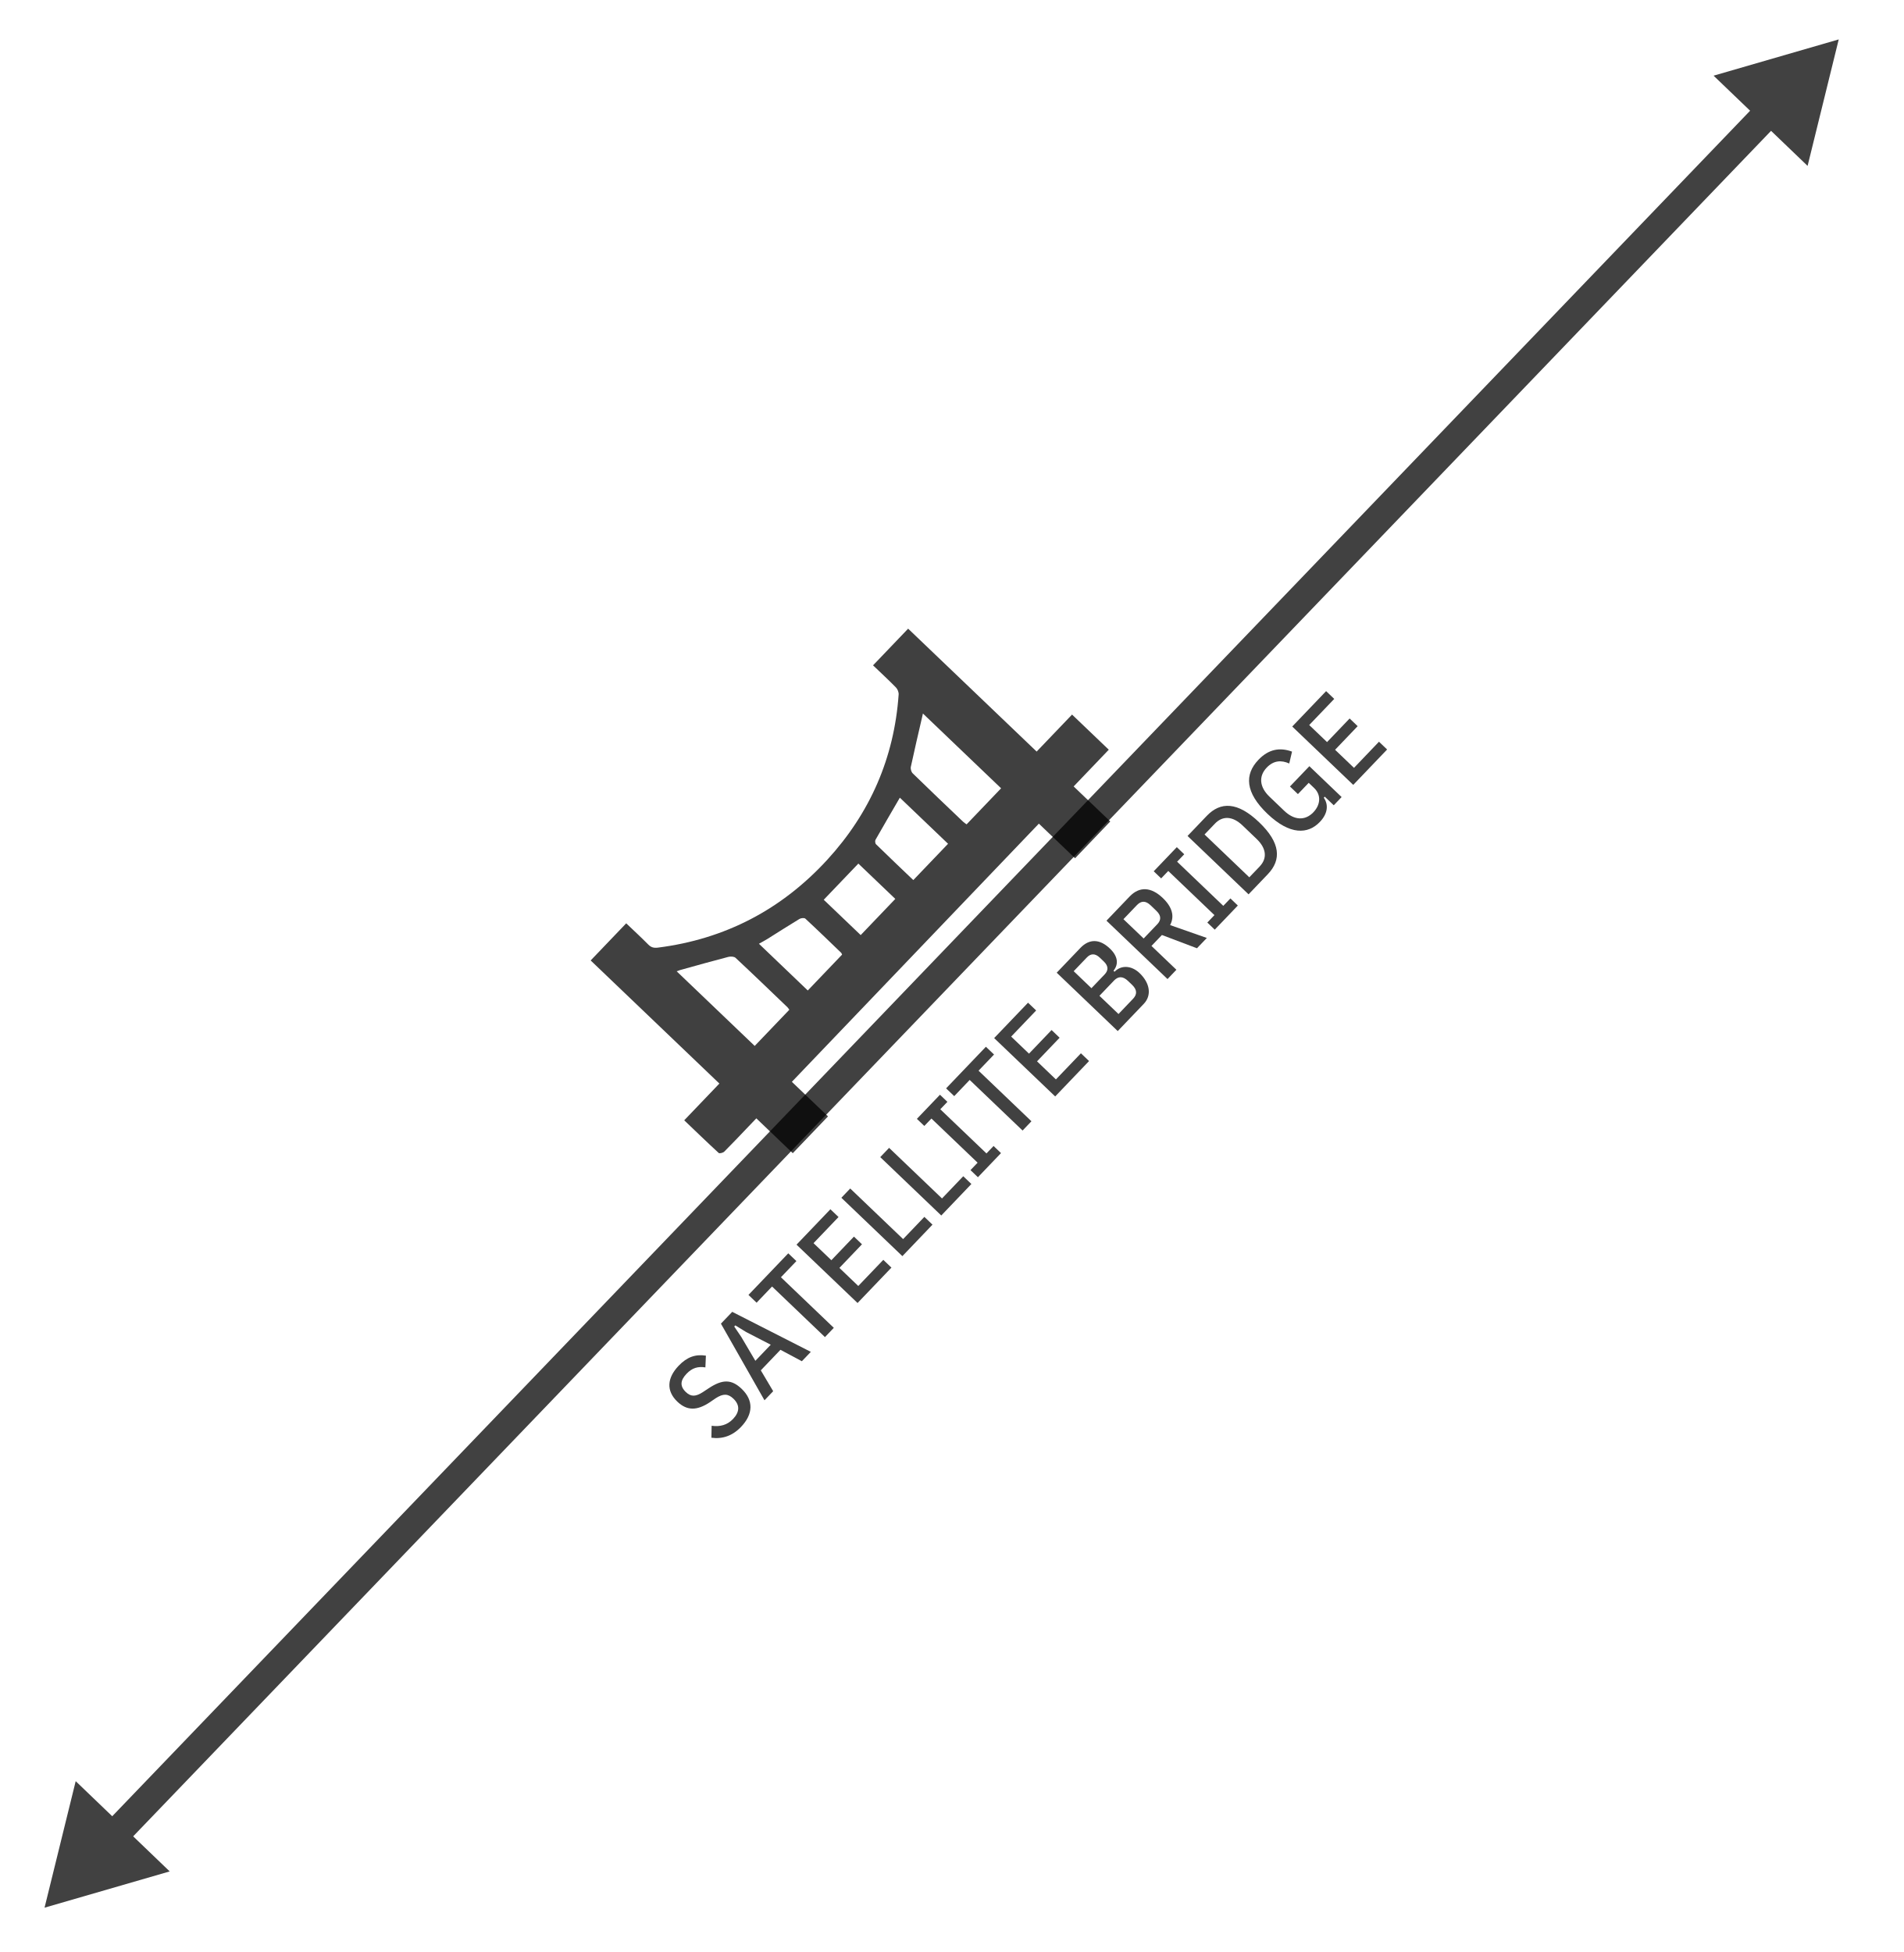
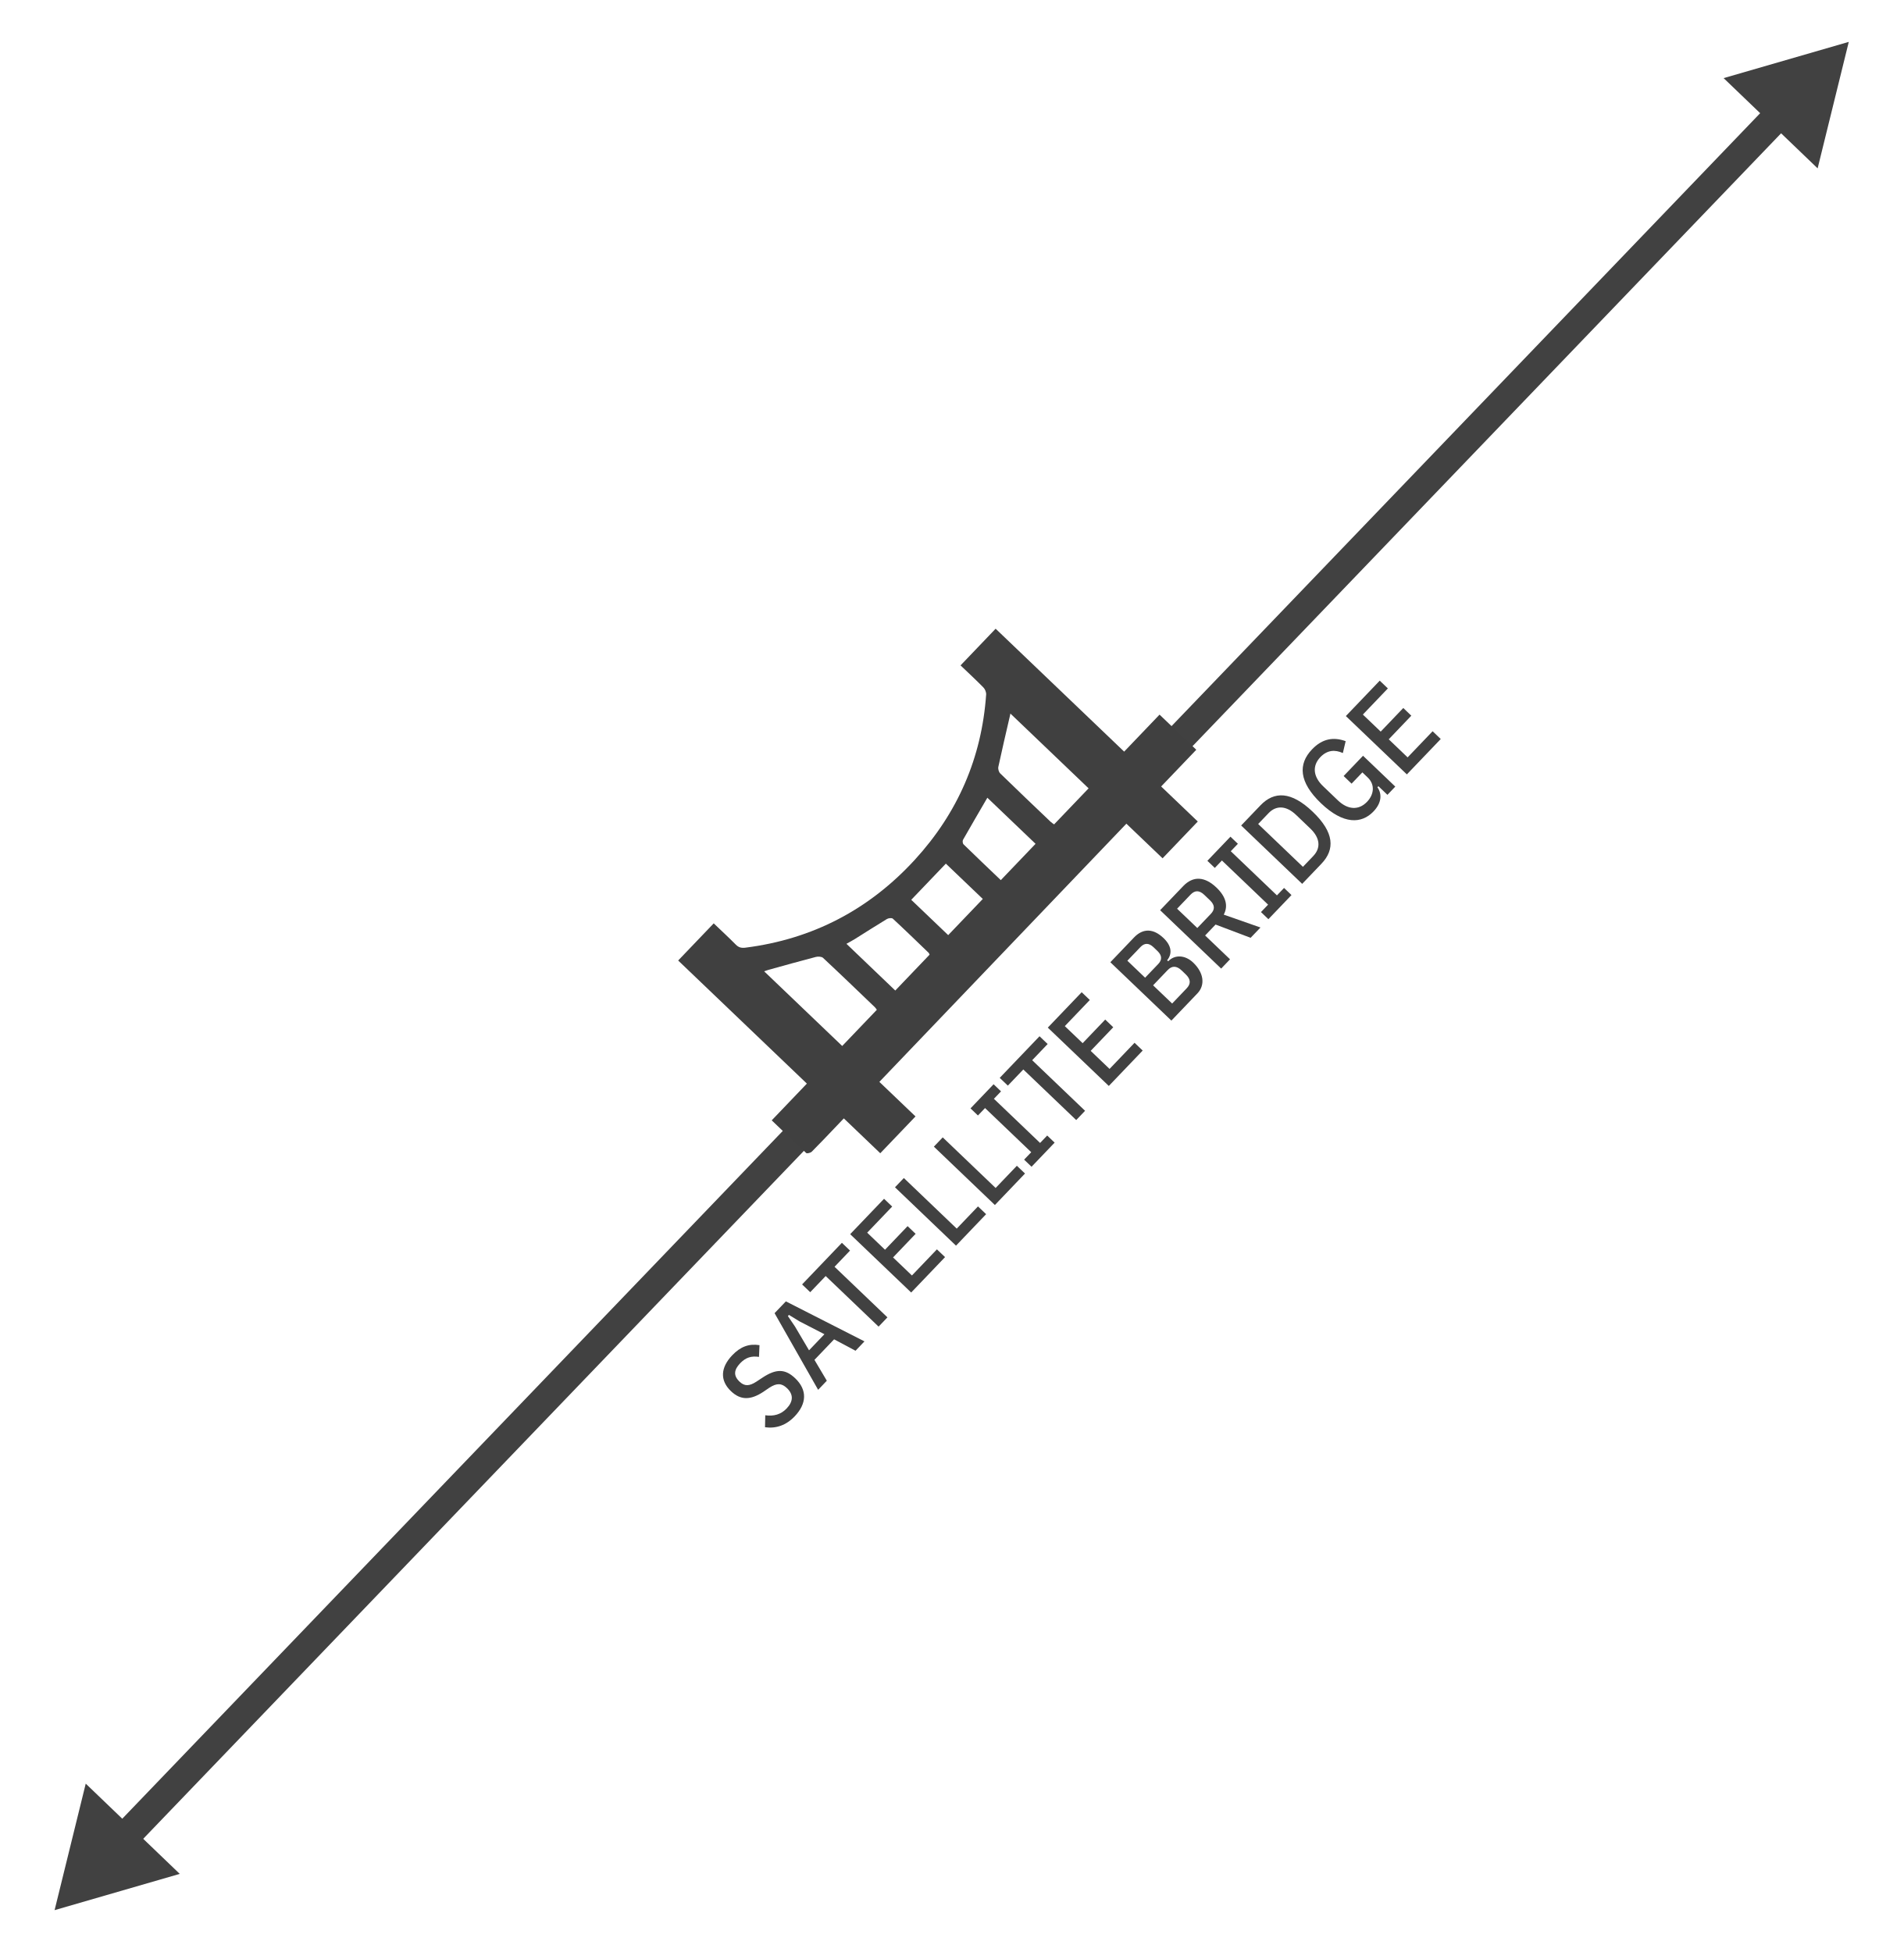
<svg xmlns="http://www.w3.org/2000/svg" id="squid_ava_evm" viewBox="0 0 786.56 806.83">
  <defs>
    <style>.cls-1{fill:none;stroke:#010101;stroke-miterlimit:10;stroke-width:12px;}.cls-2{fill:#010101;}.cls-3{opacity:.75;}</style>
  </defs>
  <g class="cls-3">
-     <path class="cls-2" d="M293.98,594.27l.1-4.95c3.48,.49,6.47-.32,8.82-2.78,2.8-2.93,2.91-5.79,.17-8.42-2.2-2.11-4.22-2.17-7.29-.19l-2.4,1.64c-5.33,3.55-9.47,3.61-13.48-.23-4.66-4.46-4.25-9.81,.55-14.83,3.42-3.58,6.93-4.86,11.26-4.17l-.21,4.85c-3.09-.46-5.44,.19-7.76,2.61-2.63,2.75-2.86,5.16-.29,7.61,2.1,2,4.07,1.89,6.97,.02l2.44-1.61c5.68-3.77,9.43-3.78,13.62,.23,5.02,4.8,4.79,10.47-.25,15.74-3.56,3.72-7.7,5.09-12.24,4.48Z" />
-     <path class="cls-2" d="M331.36,562.64l-8.84-4.72-8.12,8.49,5.11,8.62-3.59,3.76-18-31.68,4.67-4.88,32.48,16.54-3.7,3.87Zm-23.04-12.08l-4.45-2.73-.45,.47,2.92,4.32,5.81,9.85,6.36-6.65-10.2-5.26Z" />
-     <path class="cls-2" d="M322.71,527.93l21.86,20.91-3.66,3.83-21.86-20.91-6.39,6.69-3.36-3.21,16.45-17.2,3.36,3.21-6.39,6.68Z" />
-     <path class="cls-2" d="M354.38,538.58l-25.22-24.12,14-14.63,3.36,3.21-10.33,10.8,7.37,7.05,9.33-9.76,3.32,3.18-9.33,9.76,7.8,7.47,10.34-10.8,3.36,3.21-14,14.63Z" />
-     <path class="cls-2" d="M372.91,519.21l-25.22-24.13,3.66-3.83,21.86,20.91,8.78-9.18,3.36,3.21-12.44,13.01Z" />
-     <path class="cls-2" d="M388.98,502.41l-25.22-24.13,3.66-3.83,21.86,20.91,8.78-9.18,3.36,3.21-12.44,13.01Z" />
-     <path class="cls-2" d="M404.12,486.59l-3.07-2.94,2.94-3.07-19.08-18.25-2.94,3.07-3.07-2.94,9.54-9.97,3.07,2.94-2.94,3.07,19.08,18.25,2.94-3.07,3.07,2.94-9.54,9.97Z" />
-     <path class="cls-2" d="M404.38,442.55l21.86,20.91-3.66,3.83-21.86-20.91-6.39,6.69-3.36-3.21,16.45-17.2,3.36,3.21-6.39,6.68Z" />
-     <path class="cls-2" d="M436.05,453.2l-25.22-24.12,14-14.63,3.36,3.21-10.33,10.8,7.37,7.05,9.33-9.76,3.32,3.18-9.33,9.76,7.8,7.47,10.34-10.8,3.36,3.21-14,14.63Z" />
-     <path class="cls-2" d="M436.68,402.05l9.78-10.23c3.73-3.9,8.02-3.75,12.21,.26,3.22,3.08,3.75,6.35,1.48,9.16l.43,.42c2.73-2.85,7.02-2.63,10.34,.55,4.34,4.15,5.09,9.22,1.73,12.73l-10.75,11.24-25.22-24.13Zm14.36,6.4l5.43-5.67c1.59-1.66,1.66-3.47-.33-5.37l-1.63-1.56c-1.99-1.9-3.79-1.75-5.38-.09l-5.43,5.67,7.33,7.02Zm11.17,10.68l6.01-6.29c1.73-1.81,1.76-3.72-.41-5.79l-1.66-1.59c-2.17-2.07-4.07-1.96-5.8-.15l-6.01,6.29,7.88,7.53Z" />
-     <path class="cls-2" d="M486.13,400.85l-3.66,3.83-25.22-24.13,9.54-9.97c4.11-4.3,8.93-3.98,13.74,.61,3.9,3.73,4.94,7.57,3.01,11.18l15.18,5.32-4.08,4.26-14.48-5.48-4.32,4.52,10.3,9.85Zm-7.95-18.75c1.73-1.81,1.76-3.65-.34-5.65l-2.35-2.25c-2.1-2.01-3.93-1.89-5.66-.09l-5.57,5.82,8.35,7.98,5.56-5.82Z" />
-     <path class="cls-2" d="M501.99,384.26l-3.07-2.94,2.94-3.07-19.08-18.25-2.94,3.07-3.07-2.94,9.54-9.97,3.07,2.94-2.94,3.07,19.08,18.25,2.94-3.07,3.07,2.94-9.54,9.97Z" />
-     <path class="cls-2" d="M490.74,345.54l7.95-8.31c5.7-5.96,12.74-5.87,21.63,2.63s9.29,15.53,3.59,21.49l-7.95,8.31-25.22-24.13Zm29.81,12.6c3.15-3.29,2.88-7.42-1.24-11.36l-5.85-5.6c-4.12-3.94-8.26-4.03-11.4-.74l-4.29,4.48,18.5,17.7,4.29-4.48Z" />
-     <path class="cls-2" d="M547.46,329.29l-.41,.43c1.93,2.75,1.8,6.43-1.62,10.01-4.94,5.17-12.43,5.47-21.68-3.37-9.21-8.81-9.52-16.23-3.71-22.3,4.25-4.45,8.87-5.22,13.89-3.39l-1.16,4.91c-3.29-1.48-6.46-1.27-9.3,1.69-3.42,3.58-3,8.06,1.11,12l6.14,5.88c4.12,3.94,8.62,4.16,12.04,.58,2.87-3,3.38-7.08,.27-10.05l-2.21-2.11-4.46,4.66-3.29-3.15,8.02-8.38,13.33,12.75-3.25,3.4-3.72-3.56Z" />
-     <path class="cls-2" d="M559.23,324.43l-25.22-24.13,14-14.63,3.36,3.21-10.34,10.8,7.37,7.05,9.33-9.76,3.32,3.18-9.33,9.76,7.81,7.47,10.33-10.8,3.36,3.21-14,14.63Z" />
+     <g>
+       <path class="cls-2" d="M316.14,589.94l.1-4.96c3.48,.49,6.46-.32,8.81-2.78,2.8-2.93,2.91-5.79,.17-8.42-2.2-2.11-4.22-2.17-7.29-.19l-2.4,1.64c-5.33,3.55-9.47,3.61-13.48-.23-4.66-4.46-4.25-9.81,.55-14.83,3.42-3.58,6.93-4.86,11.26-4.17l-.21,4.85c-3.09-.46-5.44,.19-7.76,2.61-2.63,2.75-2.86,5.16-.29,7.61,2.1,2.01,4.07,1.89,6.97,.02l2.44-1.61c5.68-3.77,9.43-3.78,13.62,.23,5.02,4.8,4.79,10.47-.25,15.74-3.56,3.72-7.7,5.09-12.24,4.48Z" />
+       <path class="cls-2" d="M353.53,558.31l-8.84-4.72-8.12,8.49,5.11,8.62-3.59,3.76-18-31.68,4.67-4.88,32.48,16.54-3.7,3.87Zm-23.04-12.08l-4.45-2.73-.45,.47,2.93,4.32,5.81,9.84,6.36-6.65-10.2-5.26Z" />
+       <path class="cls-2" d="M344.87,523.6l21.86,20.91-3.66,3.83-21.86-20.91-6.39,6.68-3.36-3.21,16.45-17.2,3.36,3.21-6.39,6.69Z" />
+       <path class="cls-2" d="M376.55,534.25l-25.22-24.12,14-14.63,3.36,3.21-10.33,10.8,7.37,7.05,9.33-9.76,3.32,3.18-9.33,9.76,7.8,7.46,10.33-10.8,3.36,3.21-14,14.63Z" />
+       <path class="cls-2" d="M395.07,514.88l-25.22-24.13,3.66-3.83,21.86,20.91,8.78-9.18,3.36,3.21-12.44,13.01Z" />
+       <path class="cls-2" d="M411.14,498.08l-25.22-24.13,3.66-3.83,21.86,20.91,8.78-9.18,3.36,3.21-12.44,13.01Z" />
+       <path class="cls-2" d="M426.28,482.26l-3.07-2.94,2.94-3.07-19.08-18.25-2.94,3.07-3.07-2.94,9.54-9.97,3.07,2.94-2.94,3.07,19.08,18.25,2.94-3.07,3.07,2.94-9.54,9.97Z" />
+       <path class="cls-2" d="M426.54,438.22l21.86,20.91-3.66,3.83-21.86-20.91-6.39,6.68-3.36-3.21,16.45-17.2,3.36,3.21-6.39,6.69Z" />
+       <path class="cls-2" d="M458.22,448.87l-25.22-24.12,14-14.63,3.36,3.21-10.33,10.8,7.37,7.05,9.33-9.76,3.32,3.18-9.33,9.76,7.8,7.46,10.33-10.8,3.36,3.21-14,14.63Z" />
+       <path class="cls-2" d="M458.85,397.72l9.78-10.23c3.73-3.9,8.02-3.75,12.21,.26,3.22,3.08,3.75,6.35,1.48,9.16l.43,.42c2.73-2.85,7.01-2.63,10.34,.55,4.34,4.15,5.08,9.22,1.73,12.73l-10.75,11.24-25.22-24.12Zm14.36,6.4l5.43-5.67c1.59-1.66,1.66-3.47-.33-5.37l-1.62-1.56c-1.99-1.9-3.79-1.75-5.38-.09l-5.43,5.67,7.33,7.02Zm11.17,10.68l6.01-6.29c1.73-1.81,1.76-3.72-.41-5.79l-1.66-1.59c-2.17-2.07-4.08-1.96-5.8-.15l-6.01,6.29,7.88,7.53Z" />
+       <path class="cls-2" d="M508.3,396.52l-3.66,3.83-25.22-24.13,9.54-9.97c4.11-4.3,8.93-3.98,13.74,.62,3.9,3.73,4.94,7.56,3.01,11.18l15.18,5.32-4.08,4.26-14.48-5.48-4.32,4.52,10.3,9.85Zm-7.95-18.75c1.73-1.81,1.76-3.65-.34-5.65l-2.35-2.25c-2.1-2.01-3.93-1.89-5.66-.09l-5.57,5.82,8.35,7.98,5.57-5.82Z" />
+       <path class="cls-2" d="M524.16,379.93l-3.07-2.94,2.94-3.07-19.08-18.25-2.94,3.07-3.07-2.94,9.54-9.97,3.07,2.94-2.94,3.07,19.08,18.25,2.94-3.07,3.07,2.94-9.54,9.97Z" />
+       <path class="cls-2" d="M512.9,341.21l7.95-8.31c5.7-5.96,12.74-5.87,21.63,2.63,8.89,8.5,9.29,15.53,3.59,21.49l-7.95,8.31-25.22-24.13Zm29.81,12.6c3.15-3.29,2.88-7.42-1.24-11.36l-5.85-5.6c-4.12-3.94-8.26-4.03-11.4-.74l-4.29,4.48,18.5,17.7,4.29-4.48Z" />
+       <path class="cls-2" d="M569.62,324.96l-.41,.43c1.94,2.75,1.8,6.43-1.62,10.01-4.94,5.17-12.43,5.47-21.68-3.37-9.21-8.81-9.52-16.23-3.71-22.3,4.25-4.44,8.87-5.22,13.89-3.38l-1.16,4.91c-3.29-1.48-6.46-1.27-9.3,1.69-3.42,3.58-3,8.06,1.12,12l6.14,5.88c4.12,3.94,8.62,4.16,12.04,.58,2.87-3,3.38-7.08,.27-10.05l-2.2-2.11-4.46,4.66-3.29-3.15,8.02-8.38,13.33,12.75-3.25,3.4-3.72-3.56Z" />
+       <path class="cls-2" d="M581.39,320.1l-25.22-24.13,14-14.63,3.36,3.21-10.33,10.8,7.37,7.05,9.33-9.76,3.32,3.18-9.33,9.76,7.8,7.47,10.33-10.8,3.36,3.21-14,14.63Z" />
+     </g>
+     <g>
+       <line x1="22.56" y1="789.53" x2="764" y2="17.31" />
+       <g>
+         <line class="cls-1" x1="49.4" y1="761.57" x2="737.16" y2="45.26" />
+         <polygon class="cls-2" points="74.28 774.54 22.56 789.53 35.43 737.24 74.28 774.54" />
+         <polygon class="cls-2" points="751.13 69.59 764 17.31 712.28 32.29 751.13 69.59" />
+       </g>
+     </g>
+     <path d="M363.39,447.17c5.03,4.81,9.94,9.5,14.94,14.29-4.91,5.13-9.66,10.1-14.56,15.22-4.94-4.73-9.85-9.42-15.06-14.41-1.19,1.24-2.24,2.34-3.29,3.44-3.3,3.45-6.57,6.94-9.95,10.31-.5,.5-1.97,.87-2.31,.56-4.77-4.38-9.42-8.89-14.25-13.5,4.89-5.11,9.59-10.03,14.53-15.19-17.81-17.03-35.46-33.92-53.19-50.88,4.99-5.21,9.74-10.18,14.69-15.35,3.13,2.99,6.2,5.82,9.13,8.79,1.17,1.18,2.31,1.46,3.93,1.26,27.83-3.51,51.22-15.78,70.09-36.39,17.64-19.26,27.59-42.06,29.43-68.21,.07-.97-.43-2.25-1.12-2.94-3.03-3.1-6.22-6.04-9.46-9.14,4.92-5.14,9.63-10.06,14.5-15.16,17.62,16.86,35.24,33.71,53.11,50.8,4.96-5.18,9.75-10.19,14.63-15.29l15.18,14.52c-4.82,5.04-9.57,10.01-14.52,15.18,5.16,4.94,10.11,9.67,15.14,14.48-4.9,5.13-9.61,10.05-14.55,15.21l-14.96-14.31c-34.08,35.63-67.94,71.02-102.08,106.72Zm-15.35-14.83c4.86-5.08,9.56-9.99,14.31-14.96-.31-.41-.51-.77-.79-1.04-7.12-6.83-14.22-13.68-21.43-20.41-.61-.57-2.07-.63-3-.39-6.59,1.71-13.15,3.56-19.71,5.38-.51,.14-1,.35-1.63,.57,10.79,10.33,21.42,20.49,32.25,30.85Zm69.51-137.39c-.14,.64-.22,1.02-.31,1.4-1.58,6.87-3.21,13.74-4.68,20.63-.18,.83,.18,2.12,.78,2.7,6.88,6.71,13.84,13.34,20.8,19.97,.45,.43,.99,.75,1.46,1.1,4.83-5.05,9.52-9.95,14.26-14.9-10.77-10.31-21.42-20.49-32.3-30.9Zm-33.4,99.65c-.16-.33-.21-.59-.37-.75-4.91-4.73-9.81-9.49-14.81-14.12-.43-.4-1.81-.26-2.45,.13-4.43,2.67-8.78,5.48-13.16,8.22-1.14,.71-2.33,1.33-3.57,2.03,6.84,6.54,13.47,12.88,20.18,19.31,4.8-5.02,9.49-9.92,14.18-14.83Zm29.43-30.81c4.96-5.18,9.65-10.09,14.36-15.01-6.77-6.47-13.42-12.83-19.92-19.05-3.42,5.89-6.78,11.62-10.06,17.4-.26,.45-.14,1.51,.22,1.86,5.04,4.93,10.16,9.79,15.4,14.8Zm-22.71-6.82c-4.89,5.11-9.58,10.02-14.3,14.95,5.12,4.9,10.18,9.74,15.27,14.6,4.83-5.05,9.52-9.95,14.3-14.95-5.14-4.92-10.16-9.72-15.27-14.6Z" />
  </g>
-   <g class="cls-3">
-     <line x1="18.41" y1="788.51" x2="759.85" y2="16.29" />
-     <g>
-       <line class="cls-1" x1="45.25" y1="760.55" x2="733.01" y2="44.24" />
-       <polygon class="cls-2" points="70.13 773.52 18.41 788.51 31.28 736.22 70.13 773.52" />
-       <polygon class="cls-2" points="746.98 68.57 759.85 16.29 708.13 31.28 746.98 68.57" />
-     </g>
-   </g>
-   <path class="cls-3" d="M327.23,447.15c5.03,4.81,9.94,9.5,14.94,14.29-4.91,5.13-9.66,10.1-14.56,15.22-4.94-4.73-9.85-9.42-15.06-14.41-1.19,1.24-2.24,2.34-3.29,3.44-3.3,3.45-6.57,6.94-9.95,10.31-.5,.5-1.97,.87-2.31,.56-4.77-4.38-9.42-8.89-14.25-13.5,4.89-5.11,9.59-10.03,14.53-15.19-17.81-17.03-35.46-33.92-53.19-50.88,4.99-5.21,9.74-10.18,14.69-15.35,3.13,2.99,6.2,5.82,9.13,8.79,1.17,1.18,2.31,1.46,3.93,1.26,27.83-3.51,51.22-15.78,70.09-36.39,17.64-19.26,27.59-42.06,29.43-68.21,.07-.97-.43-2.25-1.12-2.94-3.03-3.1-6.22-6.04-9.46-9.14l14.5-15.16c17.62,16.86,35.24,33.71,53.11,50.8,4.96-5.18,9.75-10.19,14.63-15.29,5.15,4.93,10.06,9.62,15.18,14.52-4.82,5.04-9.57,10.01-14.52,15.18,5.16,4.94,10.11,9.67,15.14,14.48-4.9,5.13-9.61,10.05-14.55,15.21-4.95-4.73-9.9-9.47-14.96-14.31-34.08,35.63-67.94,71.02-102.08,106.72Zm-15.35-14.83c4.86-5.08,9.56-9.99,14.31-14.96-.31-.41-.51-.77-.79-1.04-7.12-6.83-14.22-13.68-21.43-20.41-.61-.57-2.07-.63-3-.39-6.59,1.71-13.15,3.56-19.71,5.38-.51,.14-1,.35-1.63,.57,10.79,10.33,21.42,20.49,32.25,30.85Zm69.51-137.39c-.14,.64-.22,1.02-.31,1.4-1.58,6.87-3.21,13.74-4.68,20.63-.18,.83,.18,2.12,.78,2.7,6.88,6.71,13.84,13.34,20.8,19.97,.45,.43,.99,.75,1.46,1.1,4.83-5.05,9.52-9.95,14.26-14.9-10.77-10.31-21.42-20.49-32.3-30.9Zm-33.4,99.65c-.16-.33-.21-.59-.37-.75-4.91-4.73-9.81-9.49-14.81-14.12-.43-.4-1.81-.26-2.45,.13-4.43,2.67-8.78,5.48-13.16,8.22-1.14,.71-2.33,1.33-3.57,2.03,6.84,6.54,13.47,12.88,20.18,19.31,4.8-5.02,9.49-9.92,14.18-14.83Zm29.43-30.81c4.96-5.18,9.65-10.09,14.36-15.01-6.77-6.47-13.42-12.83-19.92-19.05-3.42,5.89-6.78,11.62-10.06,17.4-.26,.45-.14,1.51,.22,1.86,5.04,4.93,10.16,9.79,15.4,14.8Zm-22.71-6.82c-4.89,5.11-9.58,10.02-14.3,14.95,5.12,4.9,10.18,9.74,15.27,14.6,4.83-5.05,9.52-9.95,14.3-14.95-5.14-4.92-10.16-9.72-15.27-14.6Z" />
</svg>
